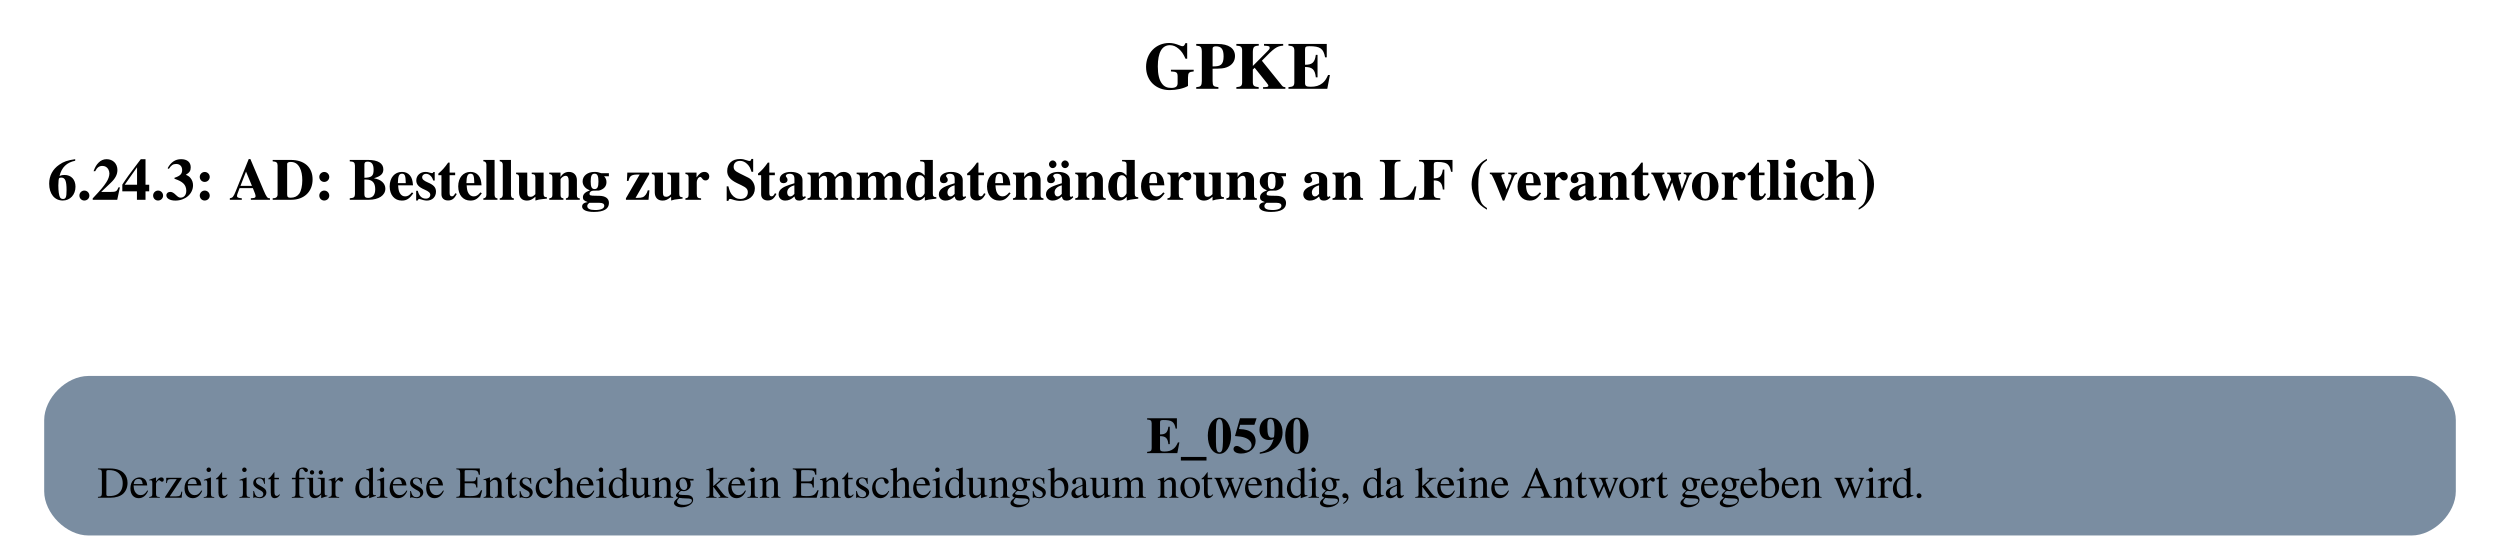
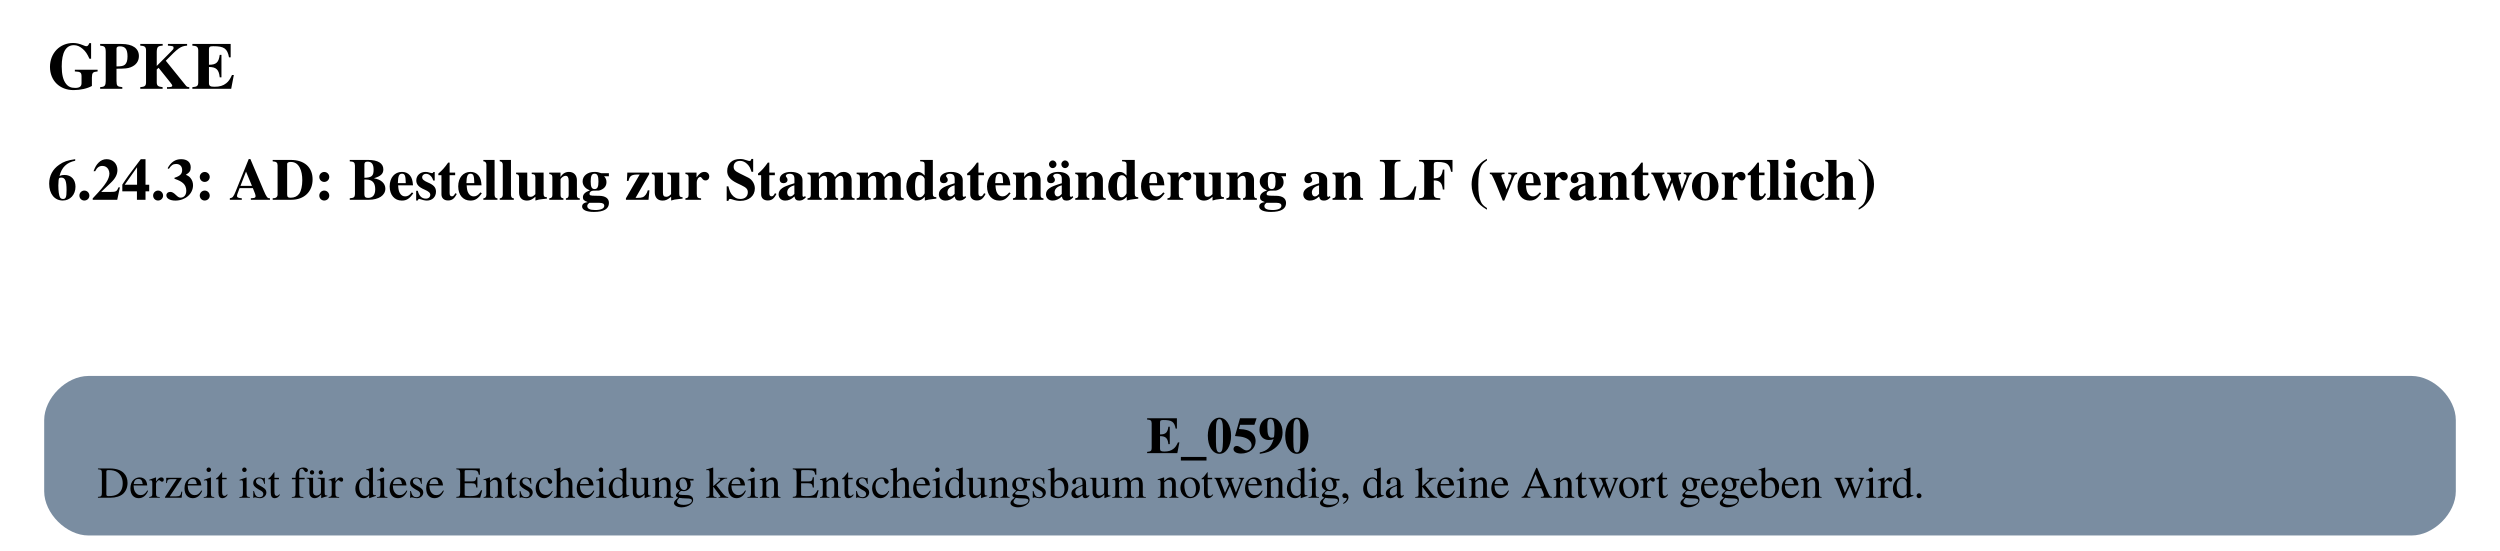
<svg xmlns="http://www.w3.org/2000/svg" width="677pt" height="149pt" viewBox="0.00 0.00 676.50 149.28">
  <g id="graph0" class="graph" transform="scale(1 1) rotate(0) translate(4 145.28)">
-     <text text-anchor="start" x="305.38" y="-121.18" font-family="Times,serif" font-weight="bold" font-size="18.00">GPKE</text>
+     <text text-anchor="start" x="8" y="-121.18" font-family="Times,serif" font-weight="bold" font-size="18.00">GPKE</text>
    <text text-anchor="start" x="8" y="-91.08" font-family="Times,serif" font-weight="bold" font-size="16.00">6.24.3: AD: Bestellung zur Stammdatenänderung an LF (verantwortlich)</text>
    <g id="node1" class="node">
      <path fill="#7a8da1" stroke="black" stroke-width="0" d="M649.4,-43.28C649.4,-43.28 19.1,-43.28 19.1,-43.28 13.1,-43.28 7.1,-37.28 7.1,-31.28 7.1,-31.28 7.1,-12 7.1,-12 7.1,-6 13.1,0 19.1,0 19.1,0 649.4,0 649.4,0 655.4,0 661.4,-6 661.4,-12 661.4,-12 661.4,-31.28 661.4,-31.28 661.4,-37.28 655.4,-43.28 649.4,-43.28" />
      <text text-anchor="start" x="306.12" y="-22.34" font-family="Times,serif" font-weight="bold" font-size="14.00">E_0590</text>
      <text text-anchor="start" x="21.5" y="-10.24" font-family="Times,serif" font-size="12.00">Derzeit ist für diese Entscheidung kein Entscheidungsbaum notwendig, da keine Antwort gegeben wird.</text>
    </g>
  </g>
</svg>
